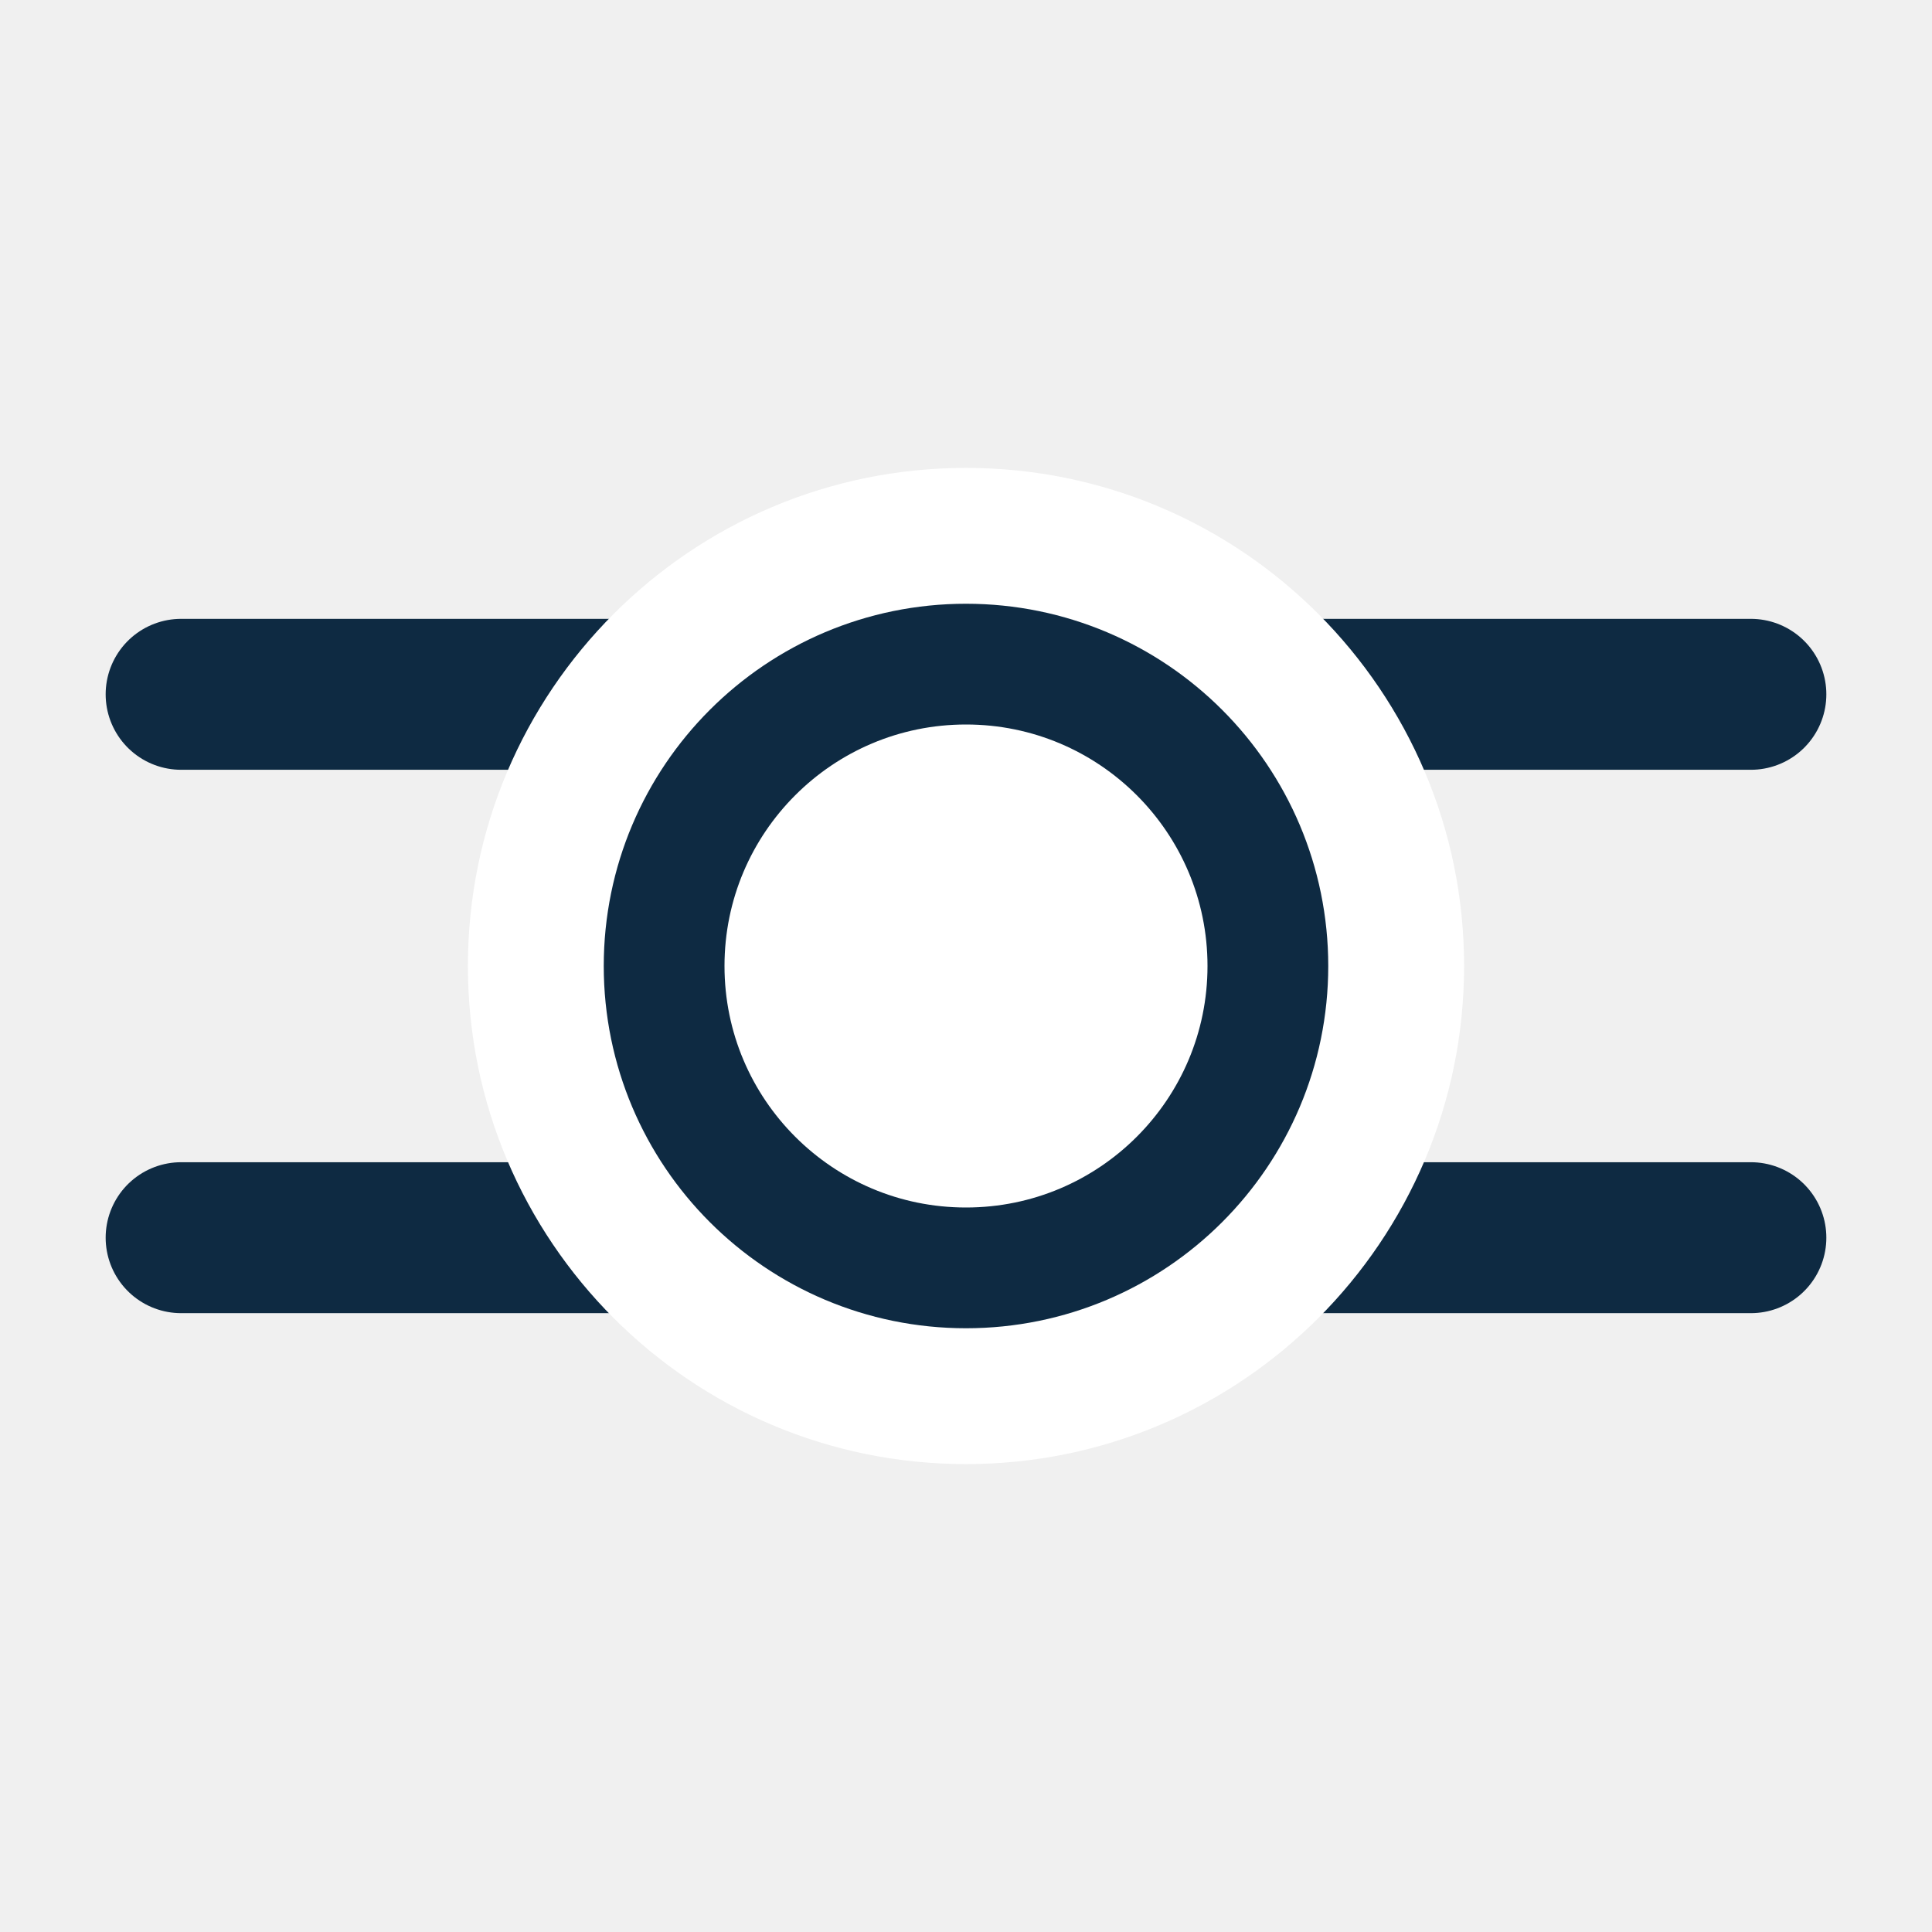
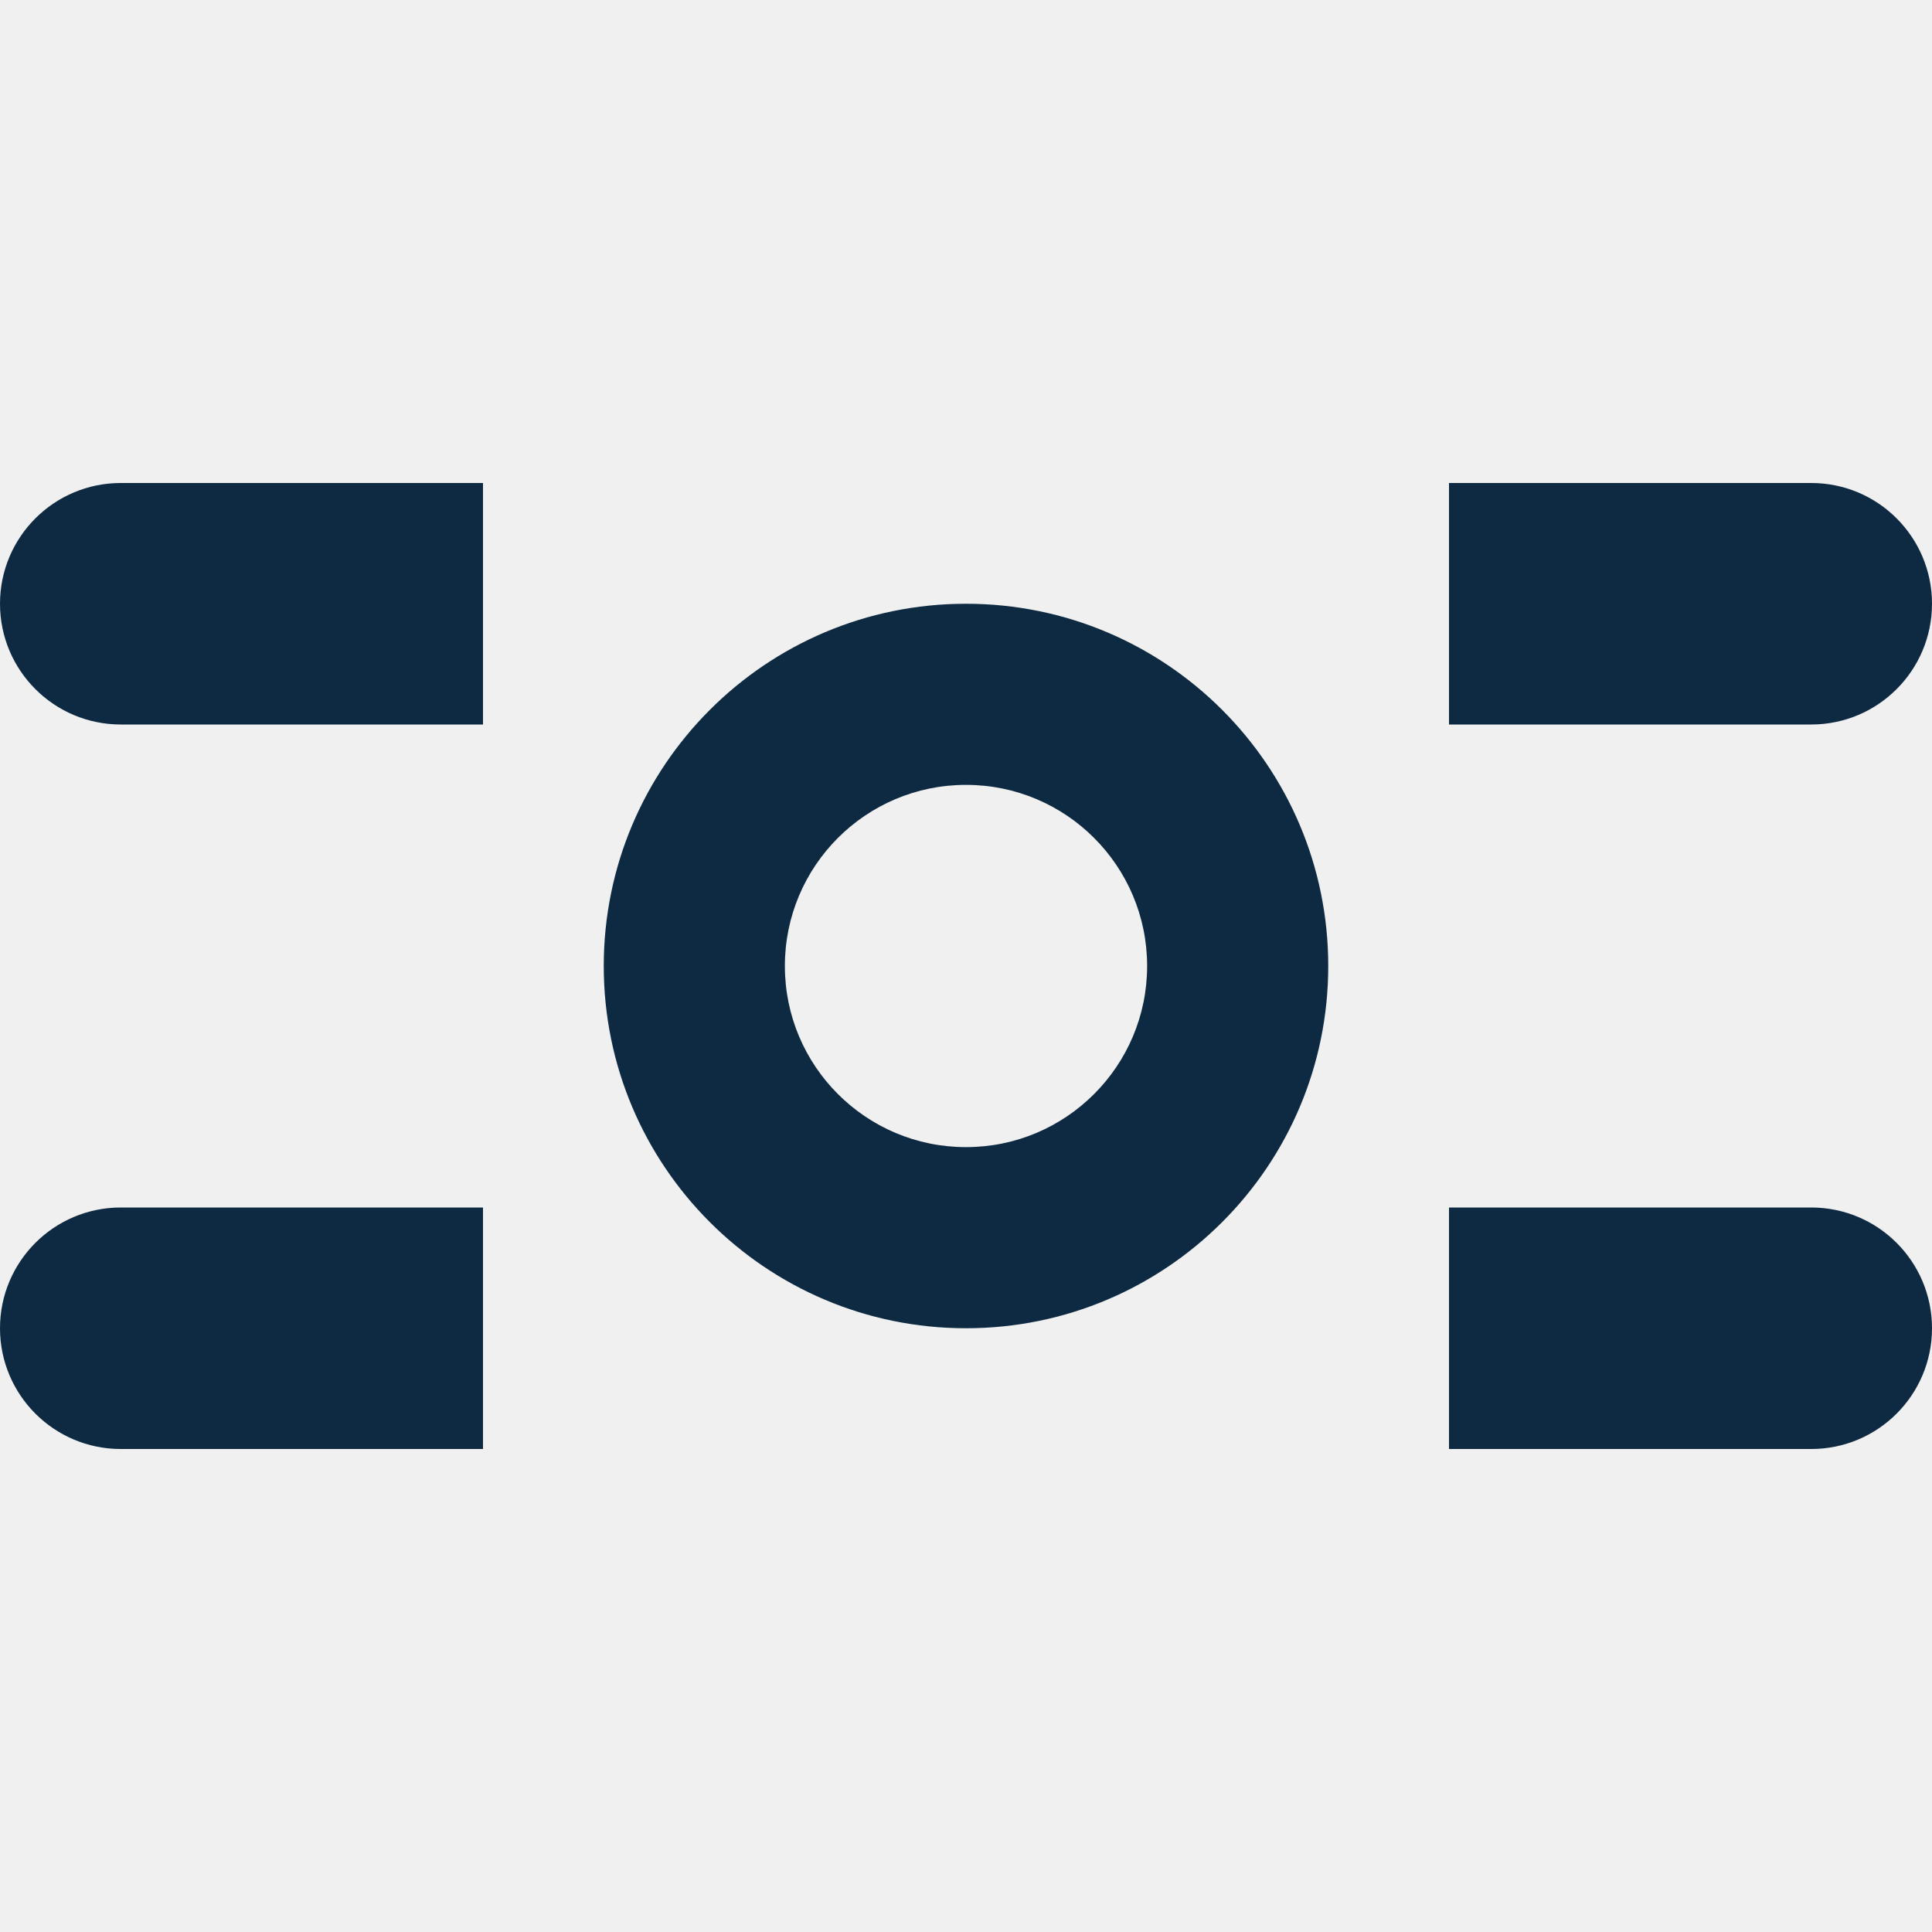
- <svg xmlns="http://www.w3.org/2000/svg" viewBox="0 0 64 64" width="64" height="64" role="img" aria-label="Enrailar">
-   <path d="M6 23H58" stroke="#0E2A42" stroke-width="5" stroke-linecap="round" />
-   <path d="M6 41H58" stroke="#0E2A42" stroke-width="5" stroke-linecap="round" />
-   <circle cx="32" cy="32" r="16.5" fill="#FFFFFF" />
-   <circle cx="32" cy="32" r="10" fill="none" stroke="#0E2A42" stroke-width="4" />
+ <svg xmlns="http://www.w3.org/2000/svg" width="32" height="32" aria-label="Enrailar" viewBox="0 0 32 32">
+   <path fill="#0e2a42" d="M2 8h6v4H2a2 2 0 0 1 0-4m22 0h6a2 2 0 0 1 0 4h-6zM2 20h6v4H2a2 2 0 0 1 0-4m22 0h6a2 2 0 0 1 0 4h-6zm-8-10a6 6 0 1 1 0 12 6 6 0 1 1 0-12m0 3a3 3 0 1 0 0 6 3 3 0 1 0 0-6" />
</svg>
